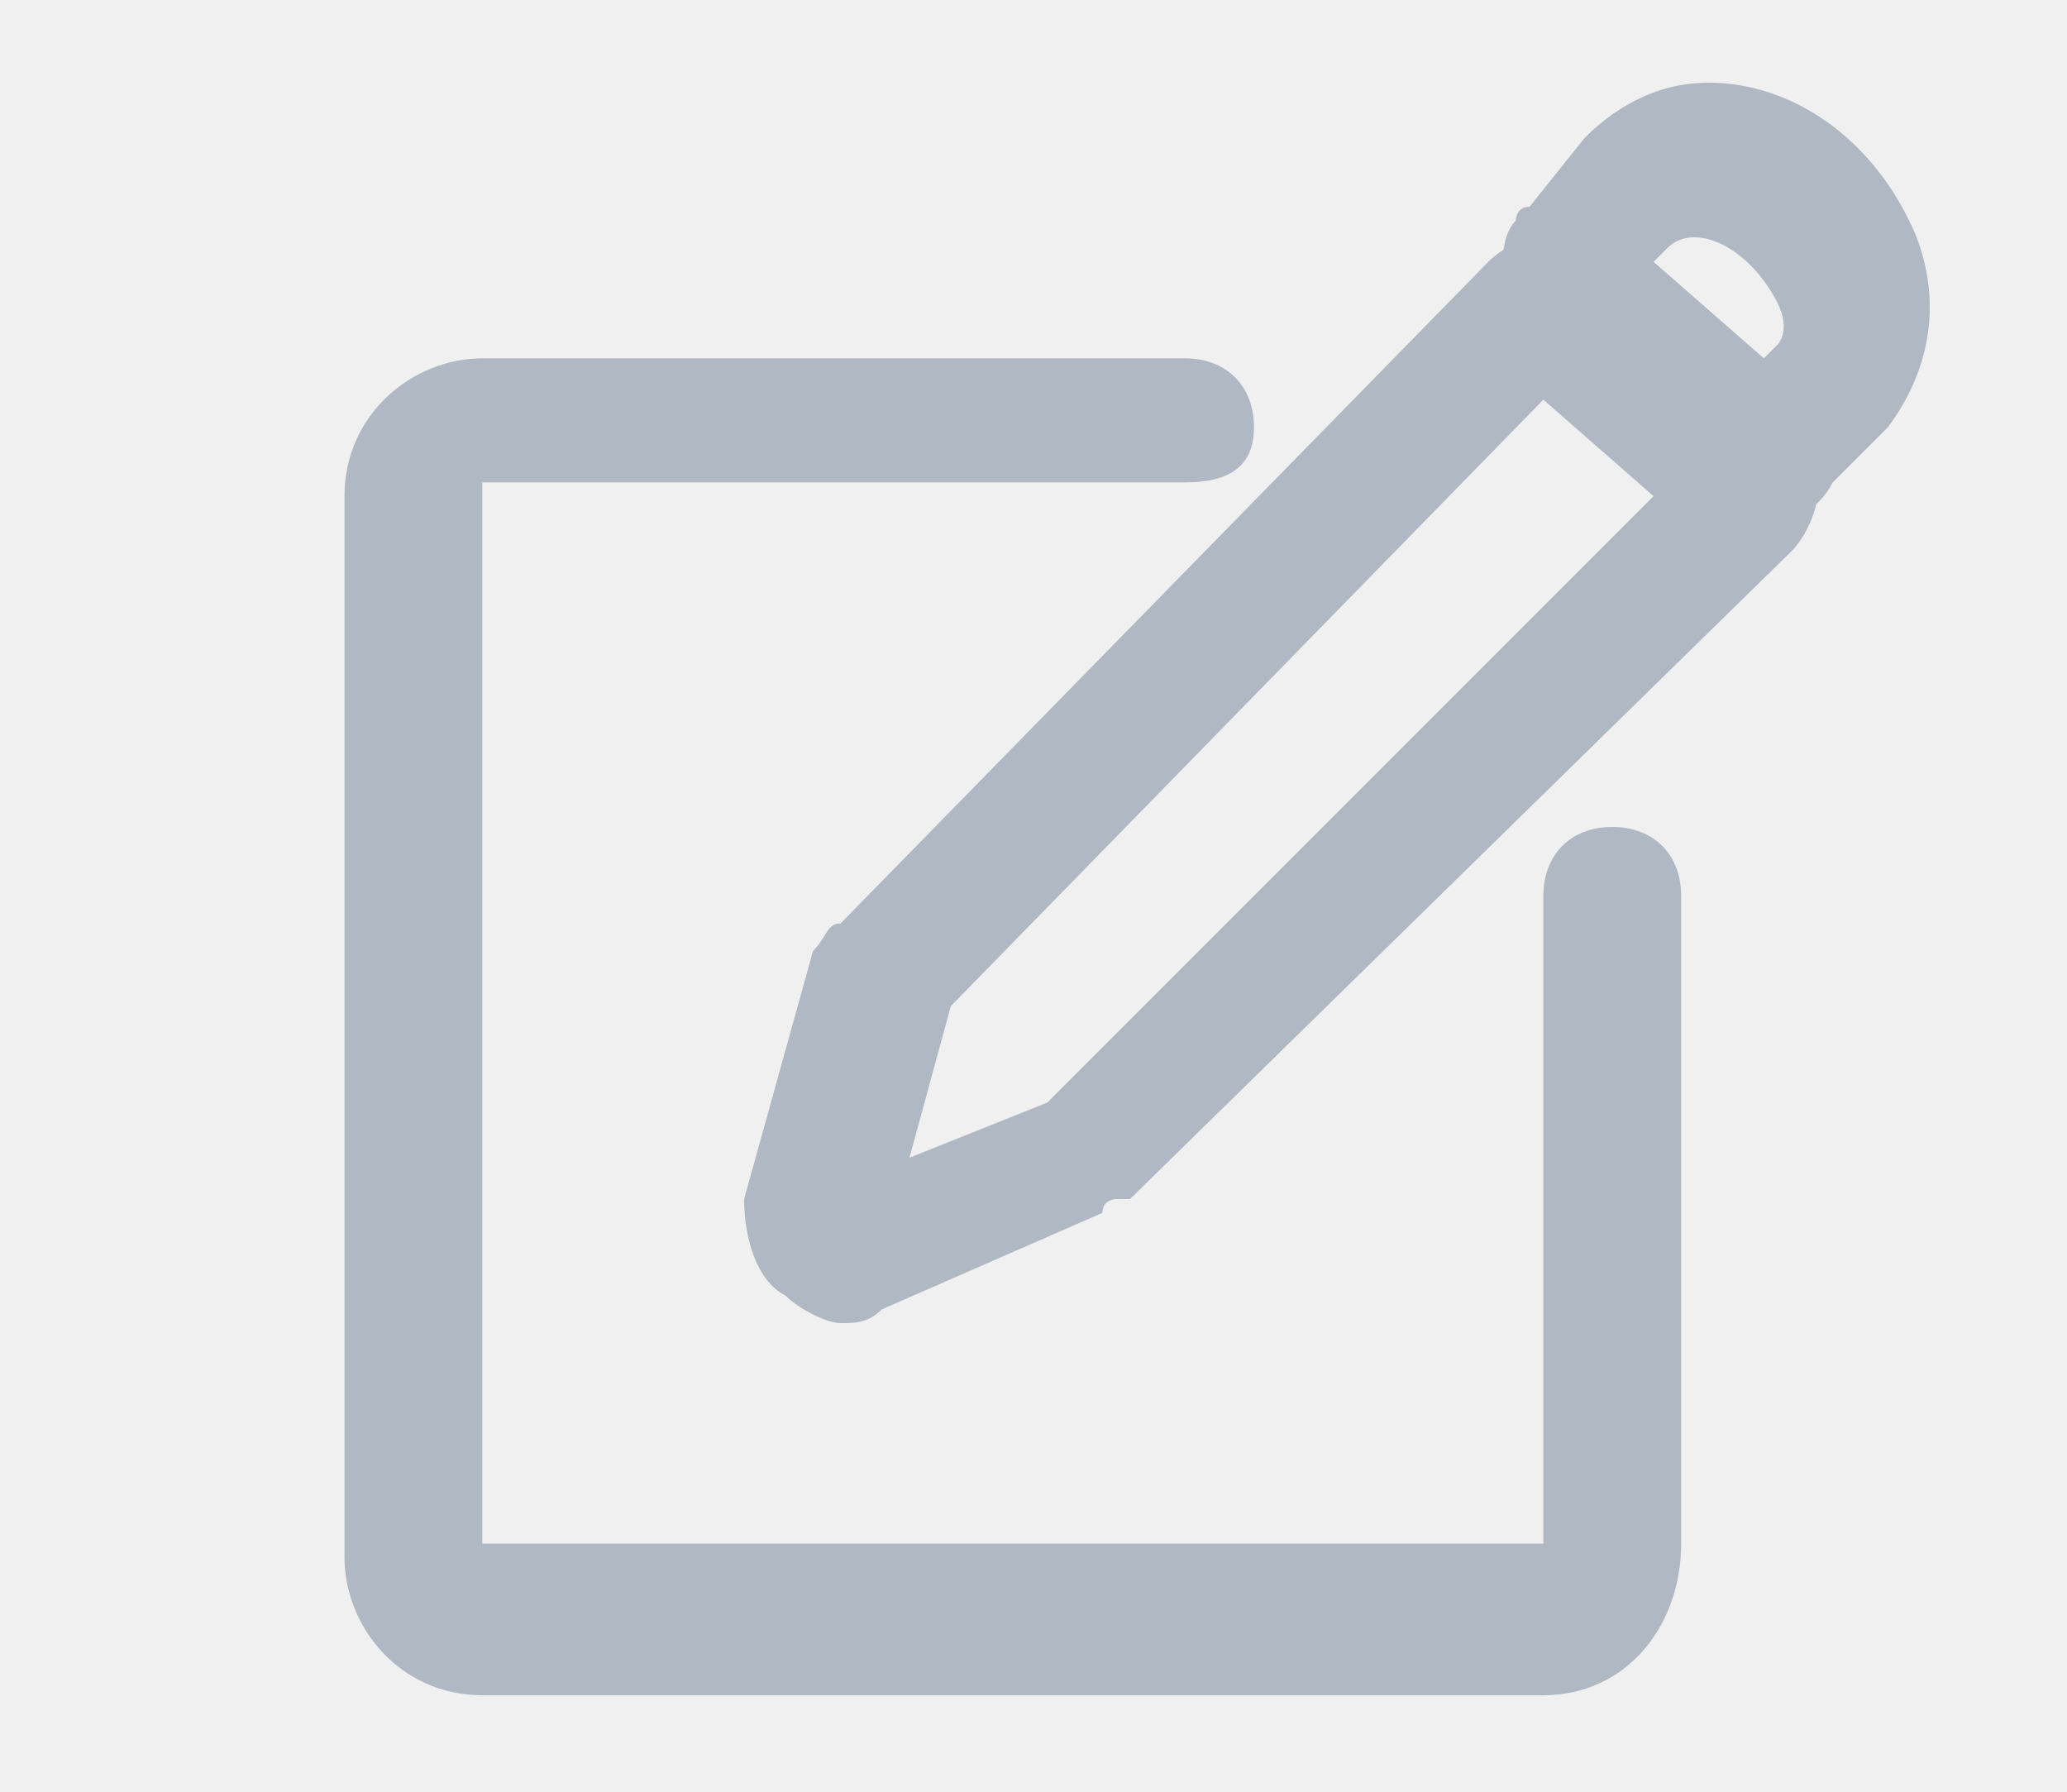
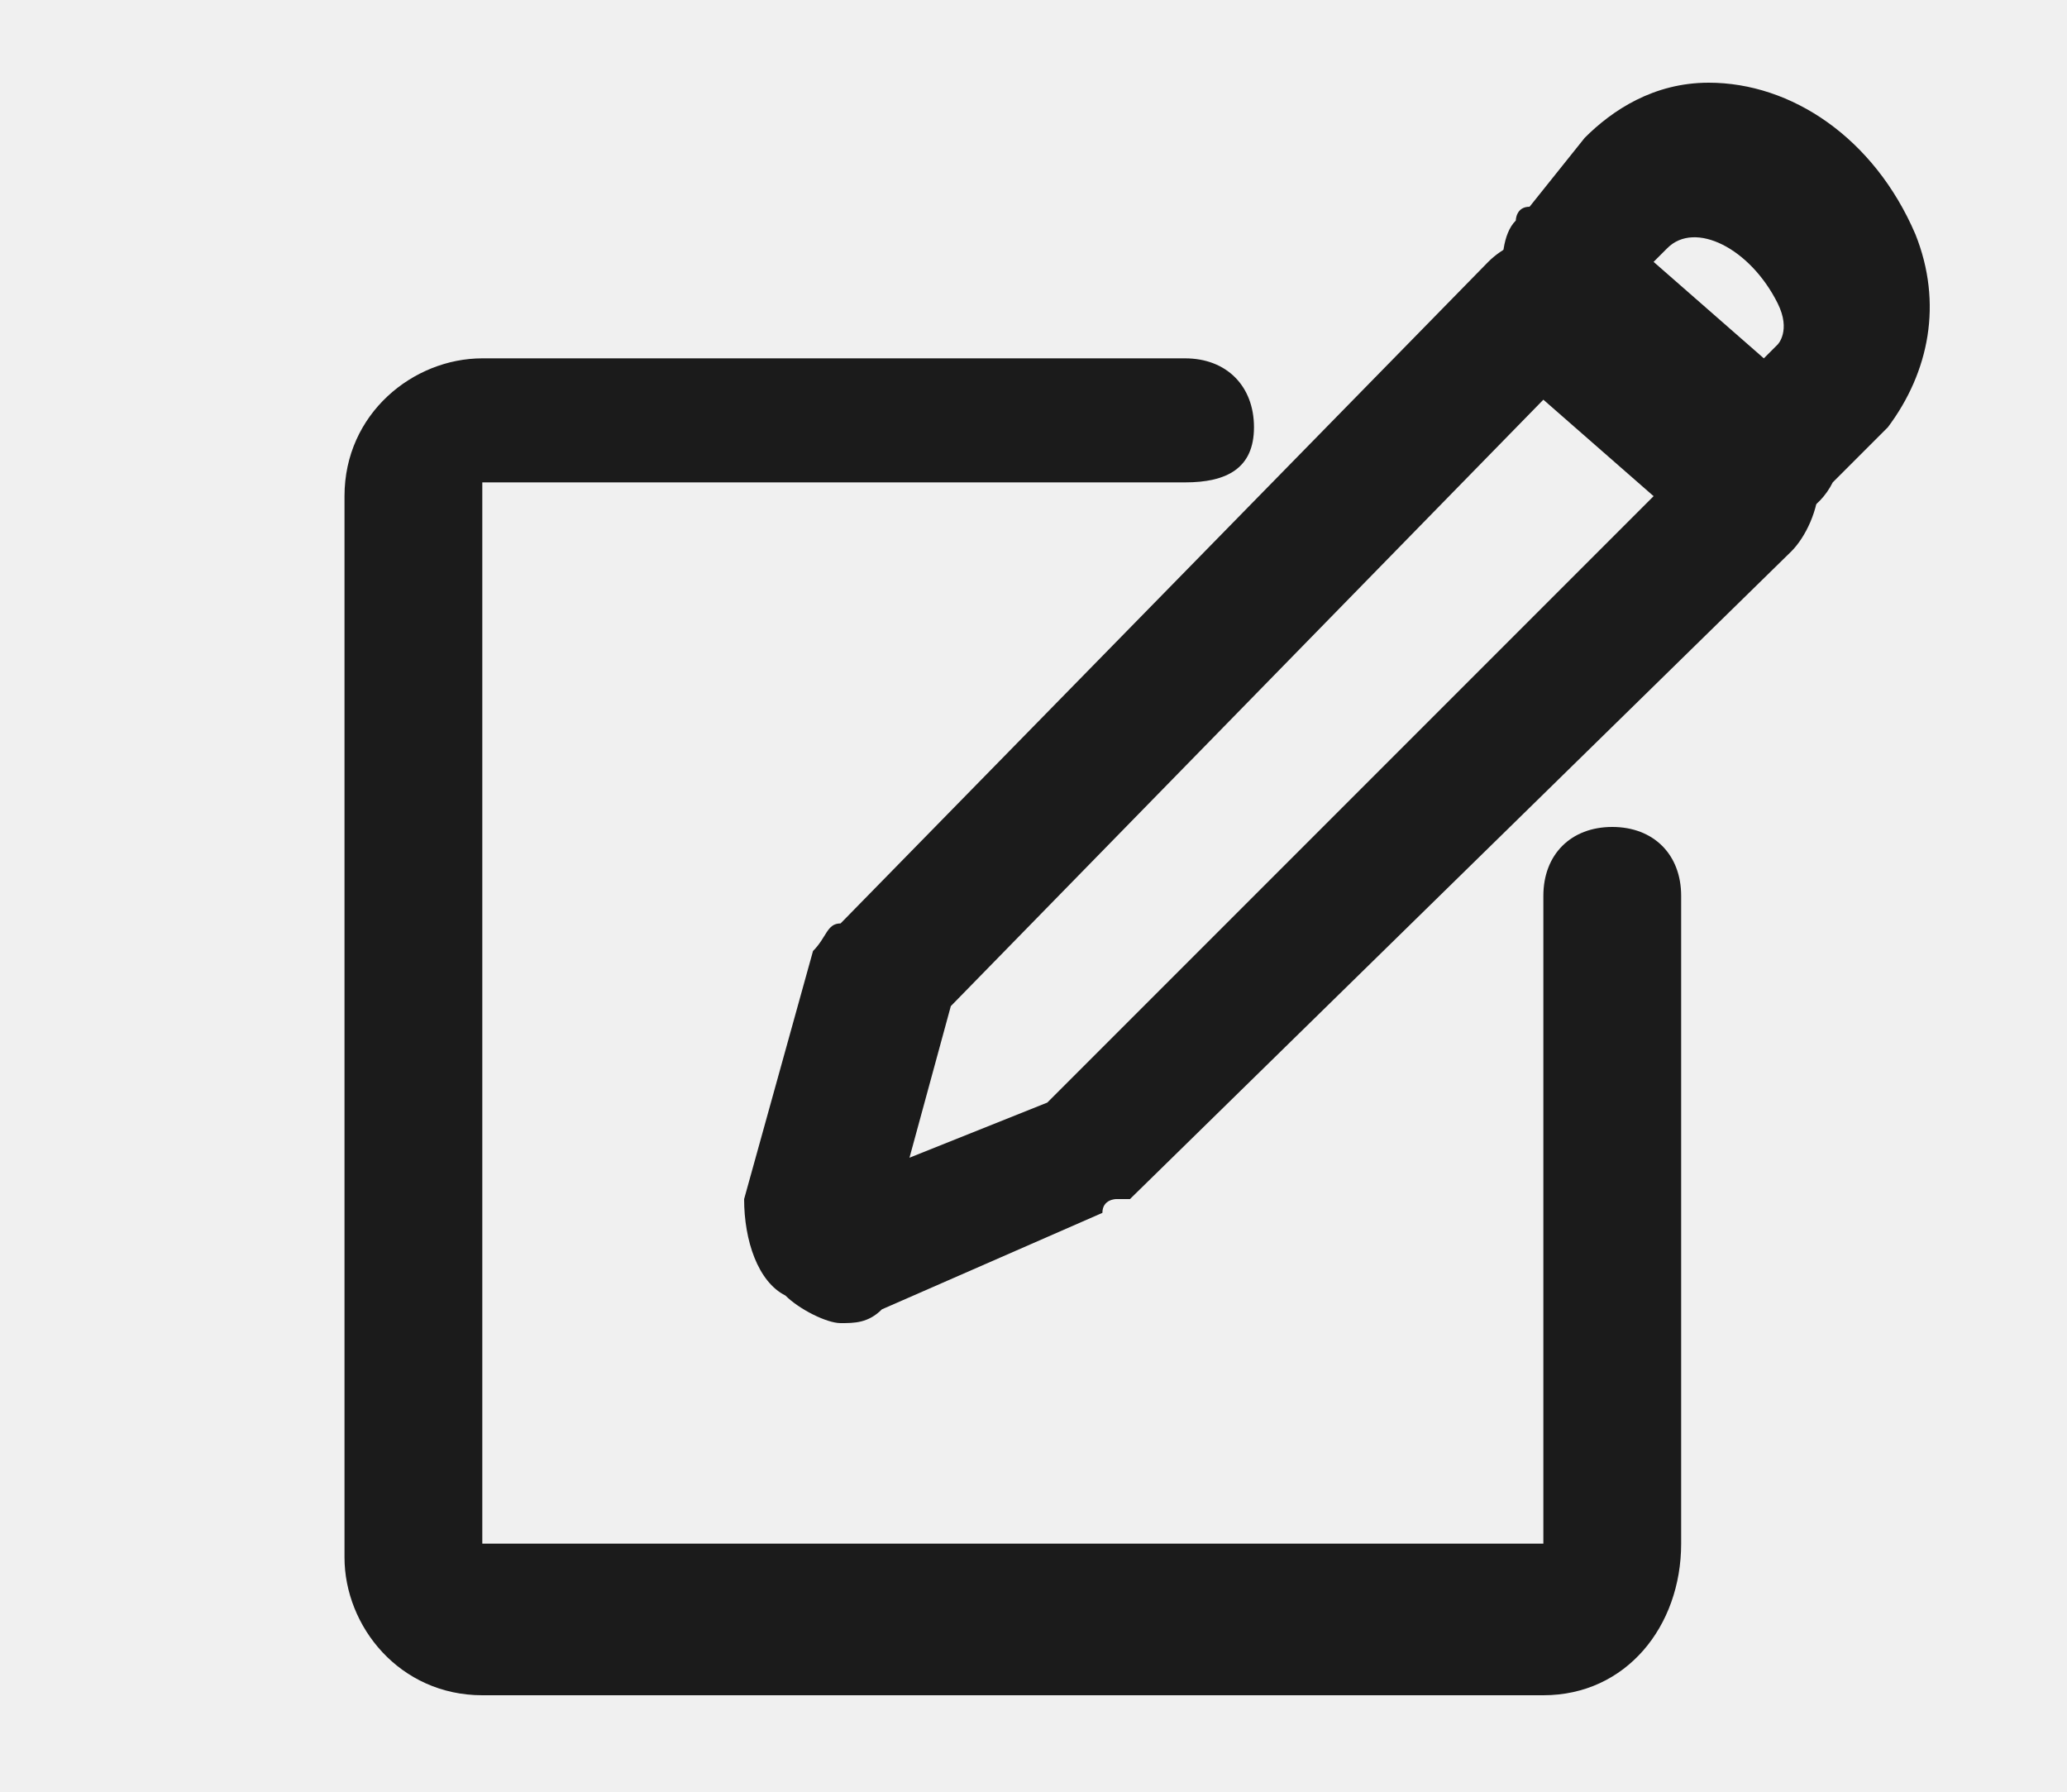
<svg xmlns="http://www.w3.org/2000/svg" version="1.1" id="Layer_1" x="0px" y="0px" viewBox="0 0 15 13" style="enable-background:new 0 0 15 13;" xml:space="preserve">
  <style type="text/css">
	.st0{fill:#FF6E62;}
	.st1{fill:#E6F3DF;}
	.st2{fill:#FF7B6E;}
	.st3{fill:#8B7F77;}
	.st4{fill:#BDBEC0;}
	.st5{fill:#6EBF58;}
	.st6{fill:#F94645;}
	.st7{fill:#022A3A;}
	.st8{opacity:0.1;fill:none;stroke:#000000;stroke-width:0.868;stroke-miterlimit:10;}
	.st9{fill:none;stroke:#EF4025;stroke-width:0.5;stroke-miterlimit:10;}
	.st10{fill:none;stroke:#000000;stroke-width:0.35;stroke-miterlimit:10;}
	.st11{fill:#19150F;}
	.st12{fill:#231F20;}
	.st13{fill:none;stroke:#231F20;stroke-width:0.71;stroke-linecap:round;stroke-miterlimit:10;}
	.st14{fill:none;stroke:#000000;stroke-width:0.5;stroke-linecap:round;stroke-miterlimit:10;}
	.st15{fill:none;stroke:#000000;stroke-width:0.5;stroke-miterlimit:10;}
	.st16{fill:none;stroke:#000000;stroke-width:0.5;stroke-linecap:round;stroke-linejoin:round;stroke-miterlimit:10;}
	.st17{fill:none;stroke:#231F20;stroke-linecap:round;stroke-linejoin:round;stroke-miterlimit:10;}
	.st18{fill:none;stroke:#000000;stroke-width:0.533;stroke-linecap:round;stroke-miterlimit:10;}
	.st19{fill:#84C86F;stroke:#000000;stroke-width:0.5;stroke-linecap:round;stroke-miterlimit:10;}
	.st20{fill:none;stroke:#19150F;stroke-width:0.5;stroke-miterlimit:10;}
	.st21{fill:none;stroke:#19150F;stroke-width:0.33;stroke-miterlimit:10;}
	.st22{fill:none;stroke:#19150F;stroke-width:0.448;stroke-miterlimit:10;}
	.st23{fill:none;stroke:#19150F;stroke-width:0.296;stroke-miterlimit:10;}
	.st24{fill:none;stroke:#000000;stroke-miterlimit:10;}
	.st25{fill:none;stroke:#000000;stroke-width:0.445;stroke-linecap:round;stroke-linejoin:round;stroke-miterlimit:10;}
	.st26{fill:#FFFFFF;stroke:#231F20;stroke-width:0.71;stroke-linecap:round;stroke-miterlimit:10;}
	.st27{fill:#85939C;}
	.st28{fill:#9B9089;}
	.st29{fill:#F42534;}
	.st30{clip-path:url(#SVGID_2_);fill:none;stroke:#F42534;stroke-miterlimit:10;}
	.st31{clip-path:url(#SVGID_4_);fill:none;stroke:#F42534;stroke-miterlimit:10;}
	.st32{clip-path:url(#SVGID_6_);fill:none;stroke:#F42534;stroke-miterlimit:10;}
	.st33{clip-path:url(#SVGID_8_);fill:none;stroke:#F42534;stroke-miterlimit:10;}
	.st34{fill:none;stroke:#364F5D;stroke-width:0.5;stroke-miterlimit:10;}
	.st35{fill:#364F5D;}
	.st36{clip-path:url(#SVGID_10_);}
	.st37{clip-path:url(#SVGID_12_);}
	.st38{fill:#1B3A49;}
	.st39{fill:#506571;}
	.st40{fill:#6A7B86;}
	.st41{fill:#A1ABB2;}
	.st42{fill:#BDC4C9;}
	.st43{fill:#111820;}
	.st44{fill:#232930;}
	.st45{fill:#393F46;}
	.st46{fill:#51565D;}
	.st47{fill:#6B6F74;}
	.st48{fill:#85888D;}
	.st49{fill:#A1A3A6;}
	.st50{fill:#706259;}
	.st51{fill:#7C6F66;}
	.st52{fill:#AAA19A;}
	.st53{fill:#BAB2AC;}
	.st54{fill:#CAC3BF;}
	.st55{fill:#DAD5D2;}
	.st56{fill:#FE6359;}
	.st57{fill:#FF9183;}
	.st58{fill:#FFA799;}
	.st59{fill:#FFBCB0;}
	.st60{fill:#FFD0C7;}
	.st61{fill:none;stroke:#000000;stroke-width:0.45;stroke-linecap:round;stroke-miterlimit:10;}
	.st62{fill:none;stroke:#000000;stroke-width:0.45;stroke-linecap:round;stroke-linejoin:round;stroke-miterlimit:10;}
	.st63{fill:none;stroke:#000000;stroke-width:0.75;stroke-miterlimit:10;}
	.st64{fill:none;stroke:#000000;stroke-width:0.75;stroke-linecap:round;stroke-miterlimit:10;}
	.st65{fill:none;stroke:#F94645;stroke-width:0.5;stroke-linecap:round;stroke-linejoin:round;stroke-miterlimit:10;}
	.st66{fill:none;stroke:#9B9089;stroke-width:0.5;stroke-linecap:round;stroke-linejoin:round;stroke-miterlimit:10;}
	.st67{fill:none;stroke:#85939C;stroke-width:0.5;stroke-linecap:round;stroke-linejoin:round;stroke-miterlimit:10;}
	.st68{fill:#7D8C96;}
	.st69{fill:#7E7168;}
	.st70{fill:none;stroke:#BCBEC0;stroke-width:0.5;stroke-miterlimit:10;}
	.st71{fill:#79C363;}
	.st72{fill:#84C86F;}
	.st73{fill:#FE6359;stroke:#000000;stroke-width:0.5;stroke-linecap:round;stroke-linejoin:round;stroke-miterlimit:10;}
	.st74{fill:none;stroke:#000000;stroke-width:0.405;stroke-linecap:round;stroke-linejoin:round;stroke-miterlimit:10;}
	.st75{fill:none;stroke:#BCBEC0;stroke-linecap:round;stroke-linejoin:round;stroke-miterlimit:10;stroke-dasharray:0.25,4;}
	.st76{fill:none;stroke:#506571;stroke-linecap:round;stroke-linejoin:round;stroke-miterlimit:10;}
	.st77{fill:none;stroke:#506571;stroke-width:0.5;stroke-linecap:round;stroke-linejoin:round;stroke-miterlimit:10;}
	.st78{fill:none;stroke:#BCBEC0;stroke-width:0.503;stroke-miterlimit:10;}
	.st79{fill:none;stroke:#FE6359;stroke-width:0.5;stroke-miterlimit:10;}
	.st80{fill:none;stroke:#506571;stroke-width:0.405;stroke-linecap:round;stroke-linejoin:round;stroke-miterlimit:10;}
	.st81{fill:#55565A;}
	.st82{fill:#231F20;stroke:#231F20;stroke-width:0.25;stroke-miterlimit:10;}
	.st83{fill:#231F20;stroke:#231F20;stroke-width:0.287;stroke-miterlimit:10;}
	.st84{fill:none;stroke:#BCBEC0;stroke-width:0.564;stroke-miterlimit:10;}
	.st85{fill:#FFFFFF;stroke:#231F20;stroke-linecap:round;stroke-miterlimit:10;}
	.st86{fill:none;stroke:#231F20;stroke-linecap:round;stroke-miterlimit:10;}
	.st87{fill:#84C86F;stroke:#000000;stroke-width:0.378;stroke-linecap:round;stroke-miterlimit:10;}
	.st88{fill:none;stroke:#55565A;stroke-width:0.71;stroke-linecap:round;stroke-miterlimit:10;}
	.st89{fill:none;stroke:#55565A;stroke-linejoin:round;stroke-miterlimit:10;}
	.st90{fill:none;stroke:#55565A;stroke-miterlimit:10;}
	.st91{fill:none;stroke:#55565A;stroke-width:1.002;stroke-miterlimit:10;}
	.st92{fill:none;stroke:#55565A;stroke-width:0.805;stroke-miterlimit:10;}
	.st93{fill:none;stroke:#FE6359;stroke-linecap:round;stroke-linejoin:round;stroke-miterlimit:10;}
	.st94{fill:none;stroke:#BCBEC0;stroke-width:0.531;stroke-miterlimit:10;}
	.st95{fill:none;stroke:#BCBEC0;stroke-width:0.469;stroke-miterlimit:10;}
	.st96{fill:none;stroke:#BCBEC0;stroke-miterlimit:10;}
	.st97{fill:none;stroke:#BCBEC0;stroke-width:2;stroke-miterlimit:10;}
	.st98{fill:none;stroke:#6EBF58;stroke-linecap:round;stroke-linejoin:round;stroke-miterlimit:10;}
	.st99{fill:none;stroke:#364F5D;stroke-linecap:round;stroke-linejoin:round;stroke-miterlimit:10;}
	.st100{fill:none;stroke:#000000;stroke-width:0.531;stroke-miterlimit:10;}
	.st101{fill:none;stroke:#FE6359;stroke-width:1.1;stroke-linecap:round;stroke-linejoin:round;stroke-miterlimit:10;}
	.st102{fill:none;stroke:#55565A;stroke-linecap:round;stroke-miterlimit:10;}
- 	.st103{fill:#B0B8C3;}
+ 	.st103{fill:#1B1B1B;}
	.st104{fill:none;stroke:#000000;stroke-width:1.1;stroke-linecap:round;stroke-linejoin:round;stroke-miterlimit:10;}
	.st105{fill:none;stroke:#111820;stroke-width:0.71;stroke-linecap:round;stroke-miterlimit:10;}
	.st106{fill:none;stroke:#111820;stroke-width:1.1;stroke-linecap:round;stroke-linejoin:round;stroke-miterlimit:10;}
	.st107{fill:none;stroke:#111820;stroke-width:0.5;stroke-linecap:round;stroke-linejoin:round;stroke-miterlimit:10;}
	.st108{fill:#111820;stroke:#111820;stroke-width:0.5;stroke-miterlimit:10;}
	.st109{fill:#111820;stroke:#111820;stroke-width:0.25;stroke-miterlimit:10;}
	.st110{fill:#FFFFFF;stroke:#111820;stroke-width:0.71;stroke-linecap:round;stroke-miterlimit:10;}
	.st111{fill:none;stroke:#111820;stroke-width:0.405;stroke-linecap:round;stroke-linejoin:round;stroke-miterlimit:10;}
	.st112{fill:none;stroke:#111820;stroke-width:0.531;stroke-miterlimit:10;}
	.st113{fill:none;stroke:#FE6359;stroke-width:1.25;stroke-linecap:round;stroke-linejoin:round;stroke-miterlimit:10;}
	.st114{fill:none;stroke:#FE6359;stroke-width:0.981;stroke-linecap:round;stroke-linejoin:round;stroke-miterlimit:10;}
	.st115{fill:none;stroke:#FE6359;stroke-width:1.21;stroke-linecap:round;stroke-linejoin:round;stroke-miterlimit:10;}
	.st116{fill:none;stroke:#55565A;stroke-width:3.085;stroke-miterlimit:10;}
	.st117{fill:none;stroke:#55565A;stroke-width:1.651;stroke-miterlimit:10;}
	.st118{fill:none;stroke:#55565A;stroke-width:0.782;stroke-miterlimit:10;}
	.st119{fill:none;stroke:#55565A;stroke-width:3.091;stroke-miterlimit:10;}
	.st120{fill:none;stroke:#55565A;stroke-width:2.482;stroke-miterlimit:10;}
	.st121{fill:none;stroke:#FE6359;stroke-width:3.085;stroke-miterlimit:10;}
	.st122{fill:none;stroke:#ED1C24;stroke-miterlimit:10;}
	.st123{fill:#FFA193;}
	.st124{fill:none;stroke:#55565A;stroke-width:0.834;stroke-miterlimit:10;}
	.st125{fill:none;stroke:#55565A;stroke-width:0.841;stroke-miterlimit:10;}
	.st126{fill:none;stroke:#55565A;stroke-width:0.837;stroke-miterlimit:10;}
	.st127{fill:none;stroke:#FE6359;stroke-width:2;stroke-linecap:round;stroke-linejoin:round;stroke-miterlimit:10;}
	.st128{fill:none;stroke:#1B1B1B;stroke-width:2;stroke-linecap:round;stroke-linejoin:round;stroke-miterlimit:10;}
	.st129{fill:none;stroke:#55565A;stroke-width:1.219;stroke-miterlimit:10;}
	.st130{fill:#55565A;stroke:#000000;stroke-miterlimit:10;}
	.st131{fill:none;stroke:#111820;stroke-width:0.265;stroke-miterlimit:10;}
	.st132{fill:#111820;stroke:#111820;stroke-width:1.937;stroke-miterlimit:10;}
	.st133{fill:#111820;stroke:#111820;stroke-width:0.968;stroke-miterlimit:10;}
</style>
  <g>
    <g>
      <path class="st103" d="M11.2,12.3H3.5c-0.6,0-1-0.5-1-1V3.6c0-0.6,0.5-1,1-1h5.1c0.3,0,0.5,0.2,0.5,0.5S8.9,3.5,8.6,3.5H3.5l0,7.7    l7.7,0l0-4.7c0-0.3,0.2-0.5,0.5-0.5s0.5,0.2,0.5,0.5v4.7C12.2,11.8,11.8,12.3,11.2,12.3z" />
    </g>
    <g>
      <path class="st103" d="M6.1,9.6C6,9.6,5.8,9.5,5.7,9.4C5.5,9.3,5.4,9,5.4,8.7l0.5-1.8C6,6.8,6,6.7,6.1,6.7l4.7-4.8    c0.2-0.2,0.6-0.3,0.9,0l1.3,1.1c0.1,0.1,0.2,0.3,0.2,0.5c0,0.2-0.1,0.4-0.2,0.5L8.2,8.7c0,0,0,0-0.1,0c0,0-0.1,0-0.1,0.1L6.4,9.5    C6.3,9.6,6.2,9.6,6.1,9.6z M6.9,7.3L6.6,8.4l1-0.4L12,3.6l-0.8-0.7L6.9,7.3z M12.3,3.8C12.3,3.8,12.3,3.8,12.3,3.8    C12.3,3.8,12.3,3.8,12.3,3.8z M11,2.7C11,2.7,11,2.7,11,2.7L11,2.7z" />
    </g>
    <g>
      <path class="st103" d="M12.8,3.8c-0.1,0-0.3,0-0.4-0.1l-1.4-1.3C11,2.3,10.9,2.1,10.9,2c0-0.1,0-0.3,0.1-0.4c0,0,0-0.1,0.1-0.1    l0.4-0.5c0.2-0.2,0.5-0.4,0.9-0.4c0.6,0,1.2,0.4,1.5,1.1c0,0,0,0,0,0c0.2,0.5,0.1,1-0.2,1.4l-0.4,0.4C13.2,3.7,13,3.8,12.8,3.8z     M12.5,2.9C12.5,2.9,12.5,2.9,12.5,2.9L12.5,2.9z M12,1.9l0.8,0.7l0.1-0.1c0,0,0.1-0.1,0-0.3l0,0c-0.2-0.4-0.6-0.6-0.8-0.4L12,1.9    z" />
    </g>
  </g>
</svg>
